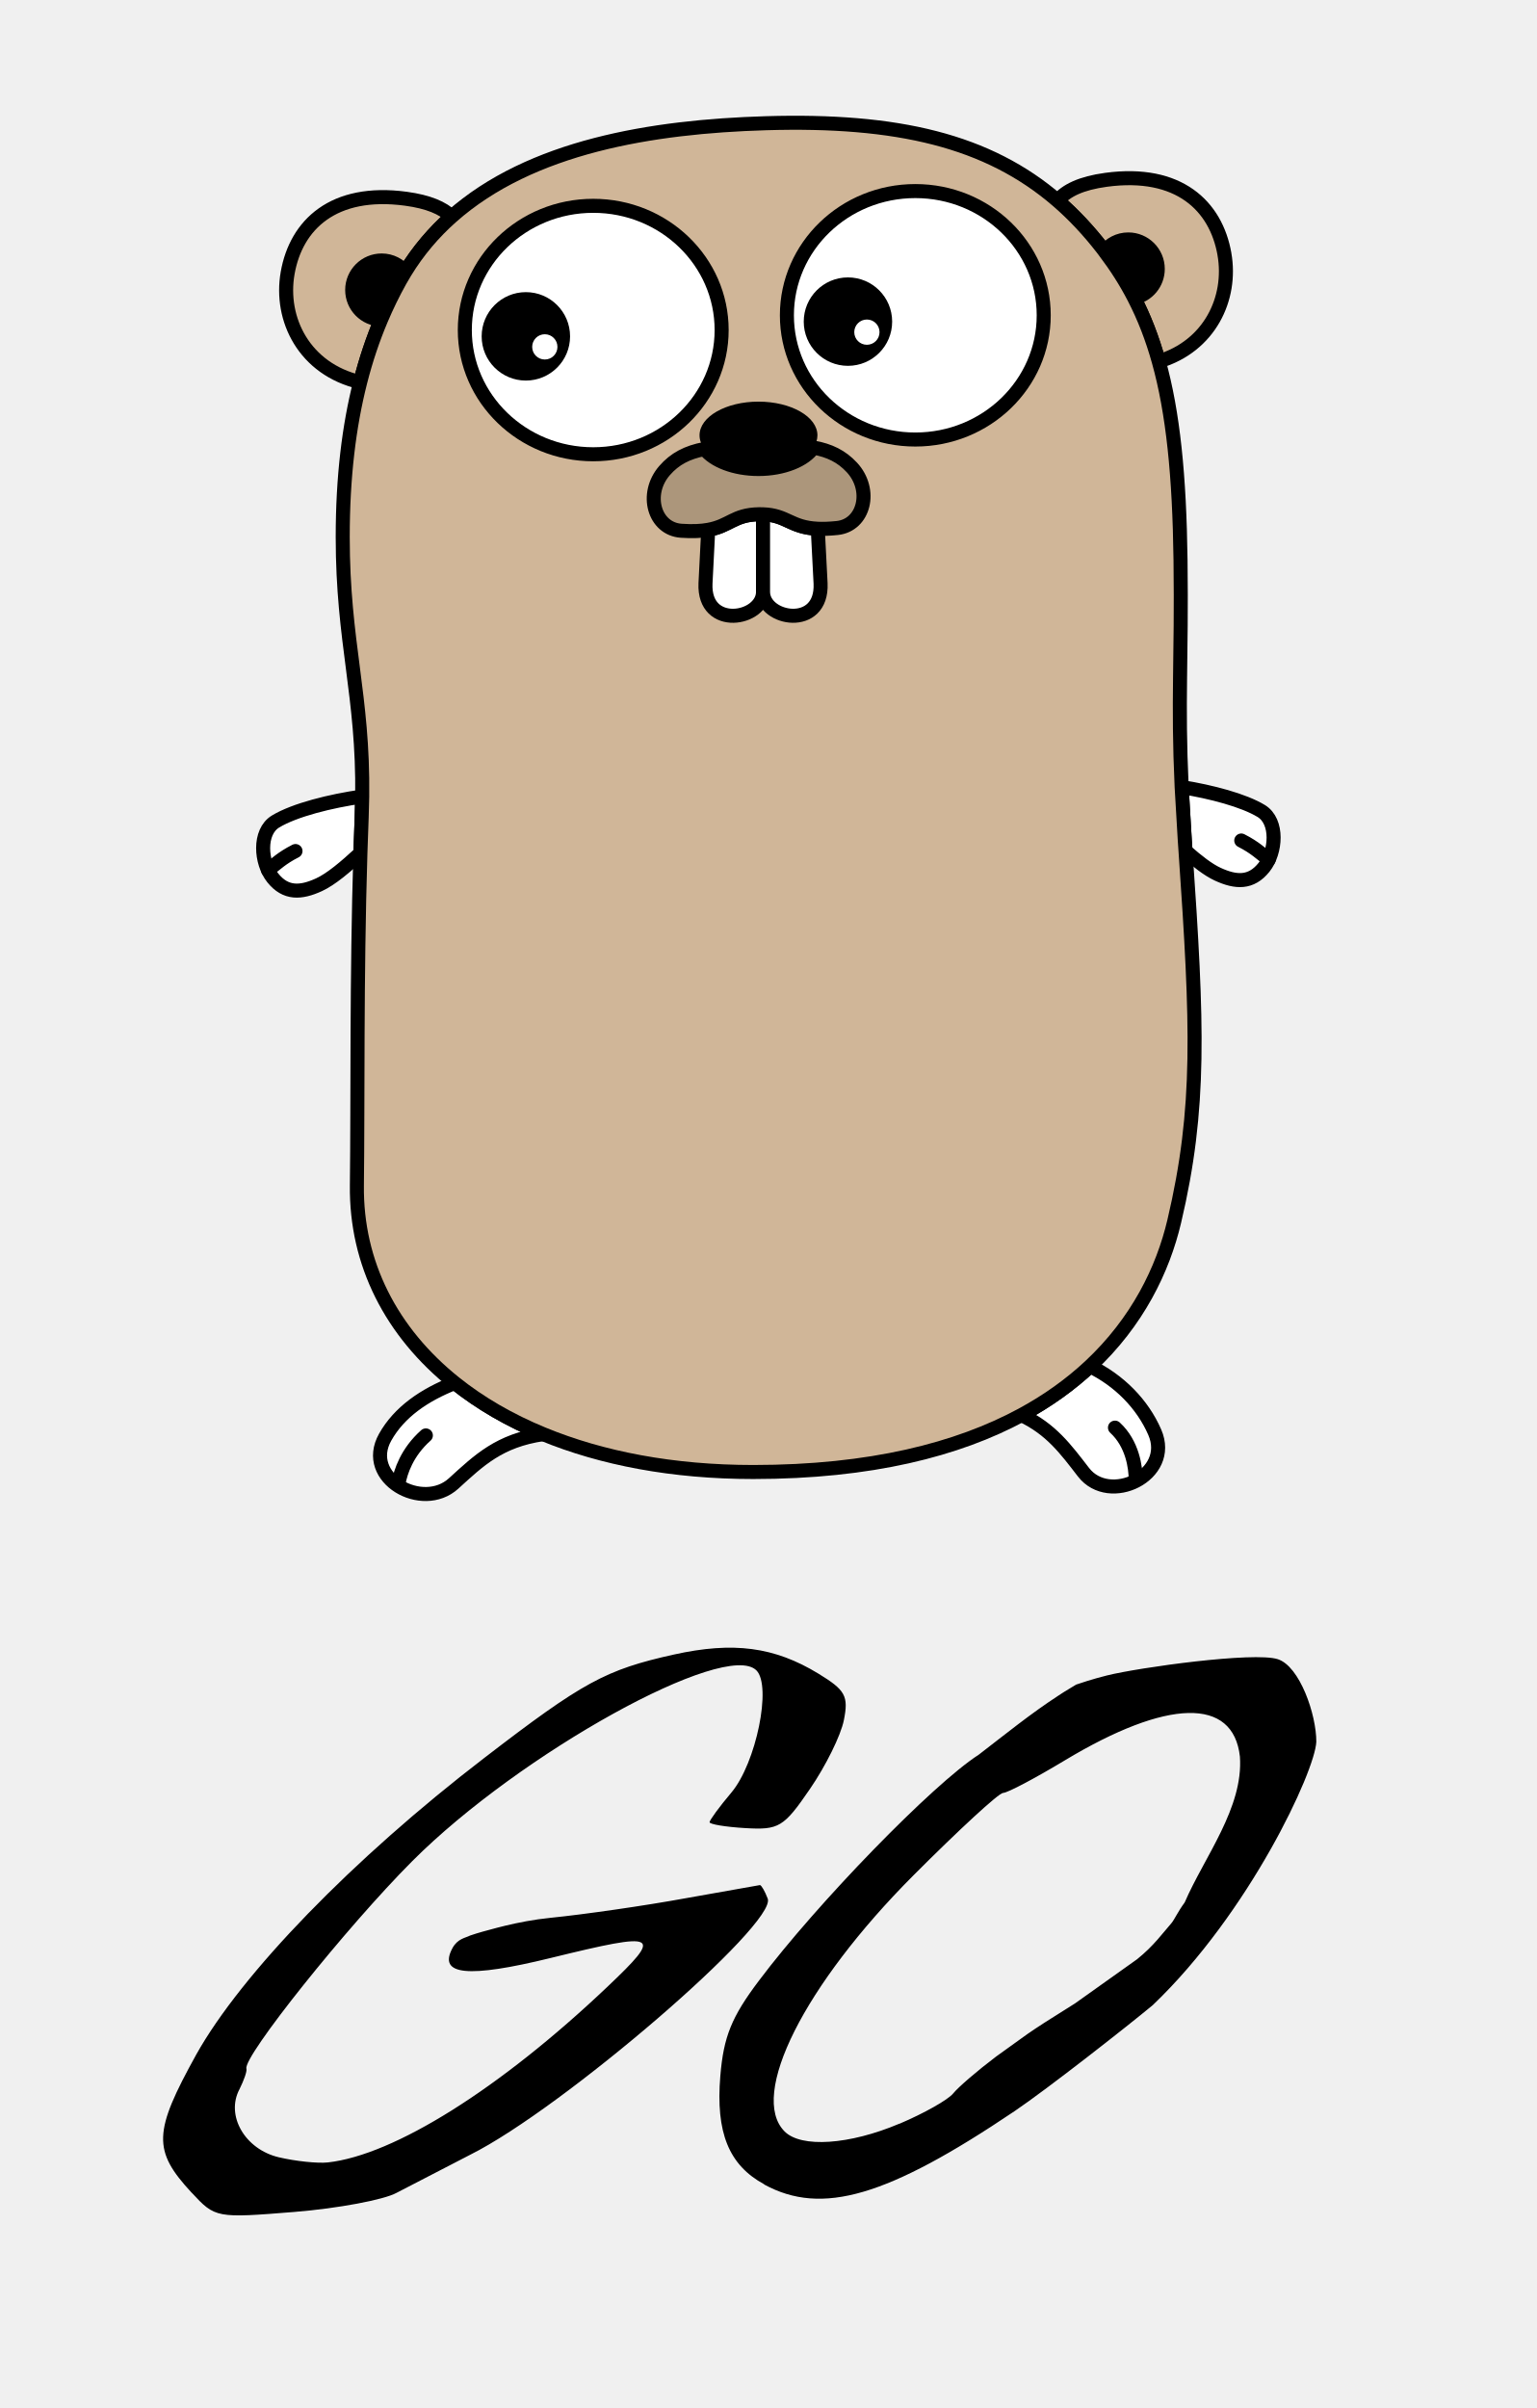
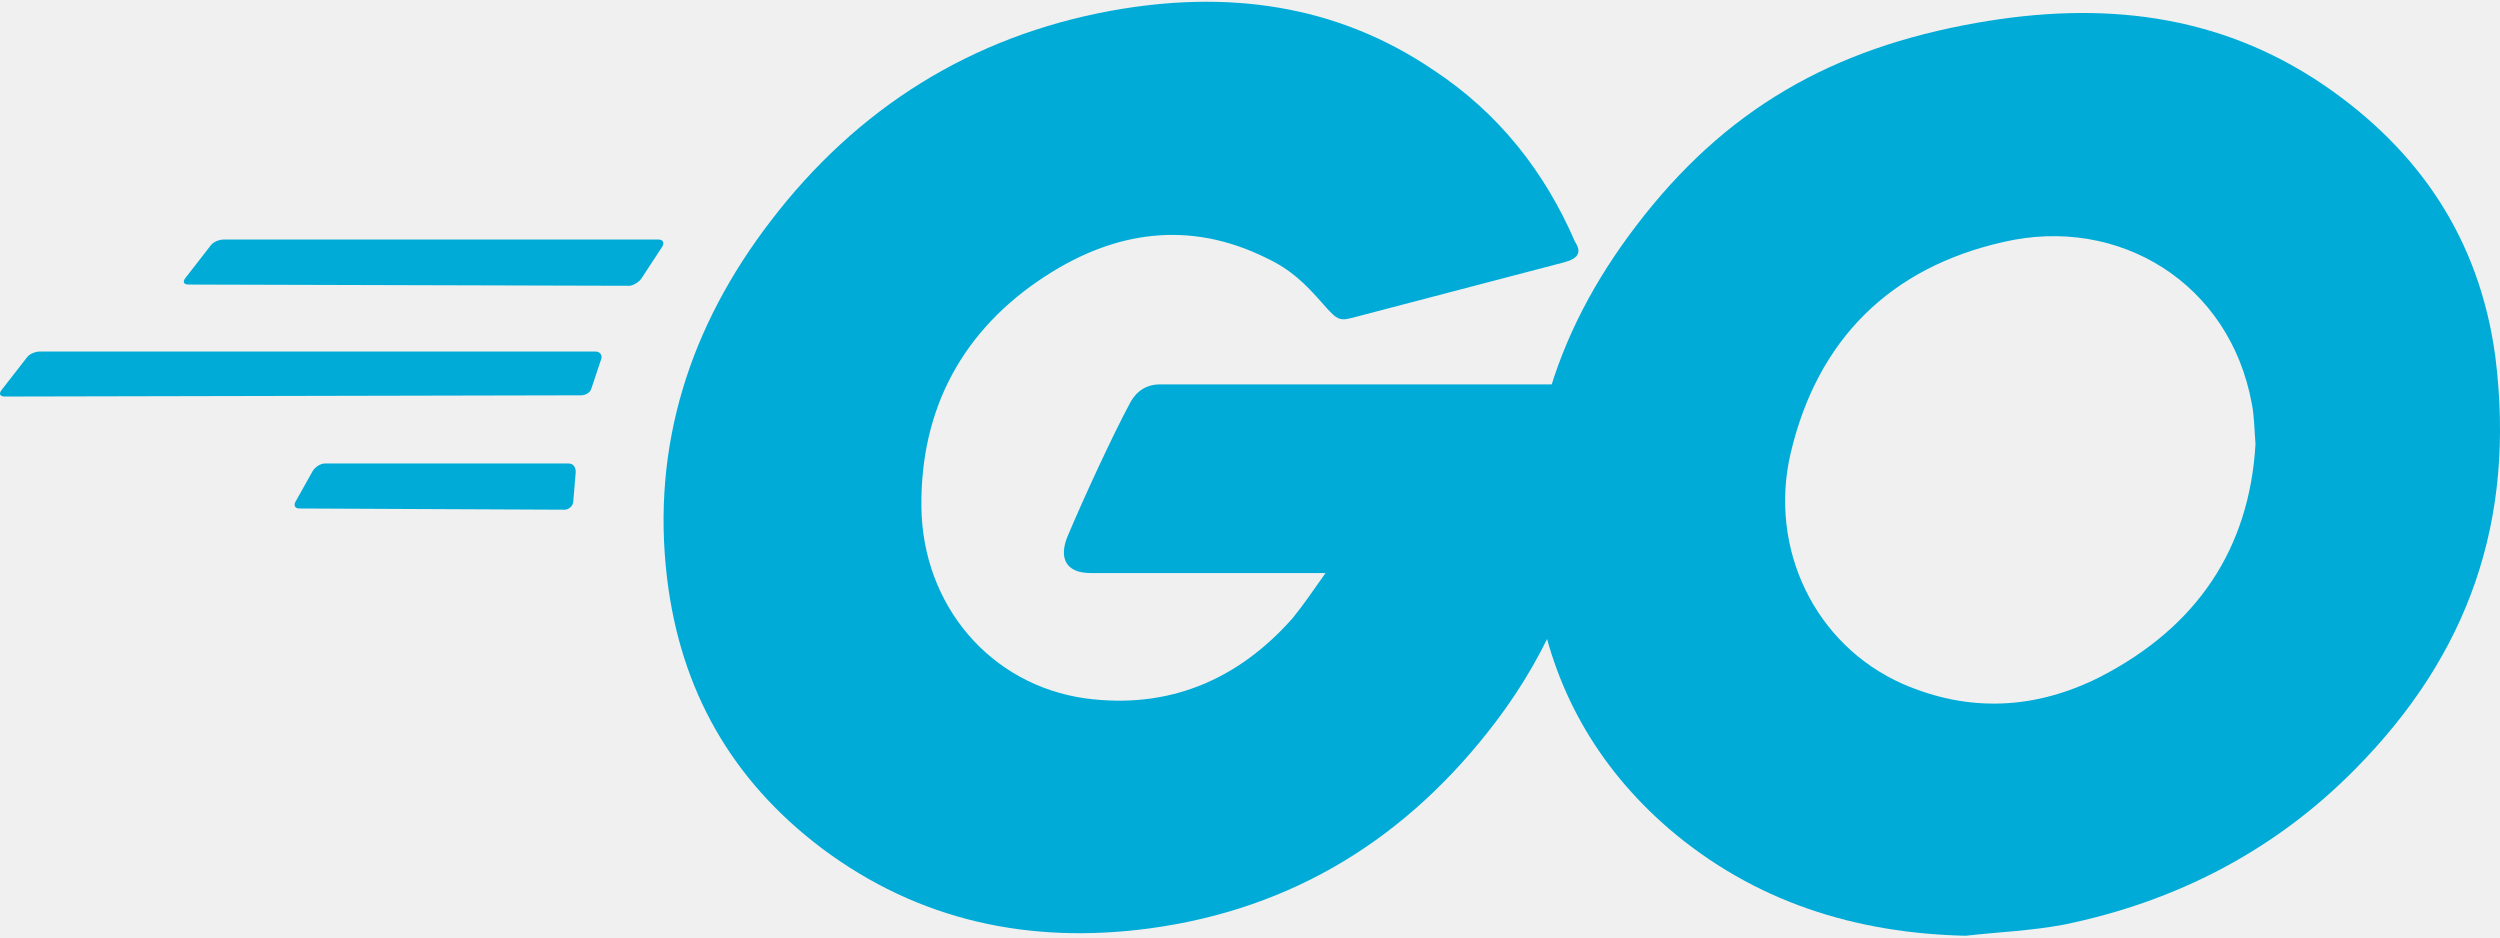
- <svg xmlns="http://www.w3.org/2000/svg" width="60" height="94">
-   <style>.F{stroke:#000}.G{stroke-linejoin:round}.H{stroke-width:6}.I{stroke-miterlimit:10}.J{fill:#d0b698}</style>
-   <path d="M7.485 85.598c-1.534-1.654-1.5-2.368.18-5.4 1.762-3.15 6.1-7.628 11.24-11.572 3.854-2.964 4.74-3.446 7.4-4.037 2.324-.515 3.93-.304 5.65.745 1.054.643 1.18.874.993 1.812-.118.6-.714 1.8-1.324 2.687-1.025 1.5-1.217 1.606-2.52 1.53-.776-.045-1.4-.15-1.4-.23s.384-.604.853-1.16c.965-1.146 1.582-4.16.976-4.767-1.2-1.2-9.228 3.23-13.436 7.445-2.56 2.565-6.613 7.635-6.476 8.103.03.1-.1.458-.27.8-.55 1.03.212 2.35 1.54 2.66.654.153 1.512.243 1.907.2 2.593-.286 6.725-2.88 10.905-6.845 2.207-2.094 2.047-2.177-2.2-1.137-3.23.793-4.406.676-3.84-.38.203-.38.52-.404.685-.493.253-.08.225-.08.495-.154.188-.04 1.314-.406 2.65-.54s3.7-.476 5.252-.76l2.925-.518c.056 0 .193.238.304.528.375.978-8.003 8.198-11.618 10l-2.873 1.486c-.494.272-2.287.607-3.984.745-3.056.247-3.096.24-4.017-.754zm22.353-.33c-1.385-.753-1.898-2.02-1.714-4.233.127-1.53.44-2.3 1.5-3.707 2.273-3.027 6.803-7.684 8.588-8.83 1.067-.82 2.028-1.602 3.1-2.3.303-.204.558-.343.706-.438.153-.052.606-.207 1.2-.356 1.27-.315 5.736-.932 6.668-.636.862.273 1.512 2.17 1.507 3.226-.046 1.14-2.607 6.67-6.386 10.28-1.017.844-4.092 3.256-5.392 4.136-4.963 3.343-7.52 4.093-9.775 2.867zm5.282-2.365c.955-.404 1.897-.936 2.095-1.182s.952-.894 1.676-1.44c1.272-.9.98-.765 3.083-2.076l2.42-1.722c.65-.52 1.02-1.043 1.345-1.412.124-.152.236-.425.515-.806.77-1.782 2.3-3.7 2.156-5.695-.26-2.322-2.83-2.264-6.845.154-1.156.696-2.232 1.265-2.4 1.265s-1.737 1.45-3.505 3.222c-4.26 4.27-6.432 8.588-5.025 9.995.648.648 2.532.52 4.478-.304z" />
-   <g transform="matrix(.091323 0 0 .091323 10.00002 4.51896)">
-     <g stroke-miterlimit="10" class="F G H">
-       <path d="M45.352 291c-13.378 1.876-28.958 5.754-37.066 10.684-7.337 4.463-6.374 17.6-1.154 24.1 5.5 6.862 11.974 6.495 19.78 2.905 5.123-2.357 11.293-7.6 17.667-13.492l.543-15.375.23-8.82zm384.365 6.185c-7.5-4.56-21.4-8.217-34.018-10.226l1.34 22.763.313 4.53c4.96 4.38 9.68 8.068 13.74 9.937 7.807 3.6 14.27 3.958 19.78-2.904 5.22-6.5 6.185-19.638-1.153-24.1zM55.17 564.844c-9.854 17.52 15.9 31.95 29.25 19.8 10.908-9.928 19.518-18.348 38.256-21.098-14.35-5.906-27-13.28-37.752-21.87-13.117 5.13-23.736 12.47-29.754 23.168zm298.575 15.002c11.037 14.283 38.46 1.312 30.443-17.12-5.267-12.1-15.218-22.156-27.677-28.195-8.158 7.618-17.85 14.7-29.308 20.867 12.68 6.005 18.893 14.55 26.542 24.45z" fill="#fff" />
-       <path d="M5.048 322.396c3.333-2.397 5.688-5 11.784-8.097m416.123 3.597c-3.333-2.397-5.688-5-11.783-8.097M60.87 584.57c.9-4.95 3.6-13.275 11.7-20.476m303.48 18.866c-.026-5.03-1.304-15.266-8.866-22.195" stroke-linecap="round" fill="none" />
-       <path d="M41.07 74.477a12.61 12.61 0 0 1 12.6-12.618c4.08 0 7.697 1.95 10 4.964 5.57-9.1 12.283-16.97 19.913-23.73-3.78-3.658-9.922-6.33-19.563-7.625-31.05-4.174-46.917 11.166-50.542 31.725-3.498 19.838 7.17 41.143 31.004 46.682 2.46-9.685 5.474-18.57 8.95-26.793-6.848-.13-12.362-5.718-12.362-12.606z" class="J" />
-     </g>
-     <path d="M53.67 61.86c-6.96 0-12.6 5.65-12.6 12.618 0 6.888 5.514 12.477 12.362 12.605 2.48-5.866 5.2-11.4 8.112-16.638.687-1.23 1.4-2.434 2.126-3.622-2.303-3.012-5.92-4.963-10-4.963z" />
-     <path d="M413.98 59.094c-3.625-20.56-19.492-35.9-50.54-31.725-10.765 1.447-17.166 4.6-20.8 8.945 6.867 5.93 13.257 12.745 19.272 20.518l.857 1.136c2.296-3.095 5.963-5.1 10.108-5.1 6.96 0 12.6 5.65 12.6 12.618 0 6.1-4.335 11.202-10.093 12.366 4.277 8.283 7.745 17.2 10.52 27.142 21.763-6.55 31.416-26.9 28.065-45.9z" class="F G H I J" />
-     <path d="M385.486 65.477a12.61 12.61 0 0 0-12.6-12.618c-4.146 0-7.812 2.014-10.108 5.1 4.815 6.345 9.007 12.886 12.615 19.875 5.758-1.164 10.093-6.257 10.093-12.366z" />
-     <g class="F G H">
-       <path d="M362.778 57.968l-.857-1.136c-6.016-7.773-12.405-14.588-19.272-20.518-29.797-25.728-68.582-34.8-124.728-33.123-48.682 1.447-100.473 9.906-134.337 39.903-7.63 6.758-14.343 14.617-19.913 23.73a103.58 103.58 0 0 0-2.126 3.622 170.14 170.14 0 0 0-8.112 16.638c-3.476 8.224-6.5 17.108-8.95 26.793-4.767 18.77-7.463 40.533-7.462 66.257.002 45.133 8.866 67.528 8.332 110.88l-.23 8.82-.543 15.375c-1.653 53.107-1.062 105.862-1.5 142.036-.4 33.204 14.646 62.704 41.845 84.433 10.752 8.6 23.402 15.965 37.752 21.87 25.113 10.337 55.418 16.186 89.844 16.186 50.265 0 87.456-9.652 114.684-24.336 11.46-6.178 21.15-13.25 29.308-20.867 20.36-19.008 31.17-41.422 36-61.896 11.47-48.523 9.966-84.08 4.83-158.37l-.313-4.53-1.34-22.763c-1.733-37.343.064-54.317-.48-96.937-.463-36.27-3.195-63.16-9.306-85.047-2.776-9.942-6.244-18.858-10.52-27.142-3.6-6.992-7.8-13.534-12.617-19.878z" class="I J" />
-       <ellipse cx="144.121" cy="91.595" rx="54.9" ry="53.1" fill="#fff" />
-     </g>
-     <circle cx="115.321" cy="94.294" r="18.9" />
-     <g fill="#fff">
-       <circle cx="123.421" cy="98.794" r="5.4" />
-       <ellipse cx="281.821" cy="85.294" rx="54.9" ry="53.1" class="F G H" />
-     </g>
-     <circle cx="253.021" cy="87.995" r="18.9" />
-     <g fill="#fff">
-       <circle cx="261.121" cy="92.495" r="5.4" />
-       <g stroke-miterlimit="10" class="F G H">
-         <path d="M214.968 170.343c-10.784.188-12.4 5-21.685 6.657l-1.163 22.896c-.9 20.1 24.6 15.6 24.6 3.6v-33.132a33.4 33.4 0 0 0-1.752-.02z" />
-         <path d="M216.72 203.495c0 12 25.5 16.5 24.6-3.6l-1.2-23.353c-11.7-.533-13.115-5.813-23.4-6.18v33.132z" />
-       </g>
-     </g>
-     <path d="M254.674 150.297c-4.354-4.685-9.52-7.238-16.425-8.47-3.664 5.366-12.8 9.17-23.48 9.17-10.278 0-19.112-3.518-23.034-8.56-7.4 1.417-12.753 4.185-17.15 9.26-8.627 9.96-4.437 24.9 7.156 25.695 4.957.344 8.624.13 11.54-.4 9.284-1.658 10.9-6.47 21.685-6.657a33.4 33.4 0 0 1 1.752.02c10.295.366 11.72 5.646 23.4 6.18 2.312.105 5.024.026 8.3-.316 11.56-1.207 15.225-16.276 6.254-25.928z" fill="#ac967b" class="F G H I" />
-     <path d="M214.77 150.995c10.688 0 19.814-3.803 23.48-9.17 1.107-1.622 1.722-3.385 1.722-5.23 0-7.953-11.28-14.4-25.2-14.4s-25.2 6.447-25.2 14.4c0 2.08.778 4.054 2.166 5.84 3.92 5.042 12.755 8.56 23.033 8.56z" />
-   </g>
+ <svg xmlns="http://www.w3.org/2000/svg" viewBox="0 0 256 95.643" width="256" height="96" fill="#00acd7">
+   <path d="M19.32 28.96c-.5 0-.623-.25-.374-.623l2.617-3.365c.25-.374.872-.623 1.37-.623H67.43c.5 0 .623.374.374.748l-2.12 3.24c-.25.374-.872.748-1.246.748l-45.12-.125zM.5 40.427c-.5 0-.623-.25-.374-.623l2.617-3.365c.25-.374.872-.623 1.37-.623H60.95c.5 0 .748.374.623.748l-.997 2.99c-.125.5-.623.748-1.122.748L.5 40.427zm30.163 11.467c-.5 0-.623-.374-.374-.748l1.745-3.116c.25-.374.748-.748 1.246-.748h24.928c.5 0 .748.374.748.872l-.25 2.99c0 .5-.5.872-.872.872l-27.172-.125zm129.38-25.178L139.1 32.2c-1.87.5-1.994.623-3.615-1.246-1.87-2.12-3.24-3.5-5.858-4.736-7.852-3.864-15.456-2.742-22.56 1.87-8.476 5.484-12.838 13.586-12.714 23.682.125 9.97 6.98 18.198 16.827 19.57 8.476 1.122 15.58-1.87 21.19-8.226 1.122-1.37 2.12-2.867 3.365-4.612H111.68c-2.617 0-3.24-1.62-2.368-3.74 1.62-3.864 4.612-10.345 6.357-13.586.374-.748 1.246-1.994 3.116-1.994h45.37c-.25 3.365-.25 6.73-.748 10.096-1.37 8.974-4.736 17.2-10.22 24.43-8.974 11.84-20.69 19.195-35.523 21.19-12.215 1.62-23.557-.748-33.53-8.226C74.9 79.69 69.675 70.466 68.304 59c-1.62-13.586 2.368-25.8 10.595-36.52 8.85-11.592 20.566-18.946 34.9-21.563 11.716-2.12 22.934-.748 33.03 6.107 6.606 4.362 11.342 10.345 14.46 17.575.748 1.122.25 1.745-1.246 2.12z" />
+   <path d="M201.297 95.643c-11.342-.25-21.688-3.5-30.413-10.97-7.354-6.357-11.966-14.46-13.46-24.056-2.244-14.085 1.62-26.55 10.096-37.642 9.1-11.966 20.067-18.198 34.9-20.815 12.714-2.244 24.68-.997 35.523 6.357 9.847 6.73 15.954 15.83 17.575 27.795 2.12 16.827-2.742 30.537-14.334 42.254-8.226 8.35-18.322 13.586-29.914 15.954-3.365.623-6.73.748-9.97 1.122zm29.665-50.355c-.125-1.62-.125-2.867-.374-4.113-2.244-12.34-13.586-19.32-25.427-16.577-11.592 2.617-19.07 9.97-21.812 21.688-2.244 9.722 2.493 19.57 11.467 23.557 6.855 2.99 13.71 2.617 20.317-.748 9.847-5.1 15.206-13.087 15.83-23.807z" />
</svg>
